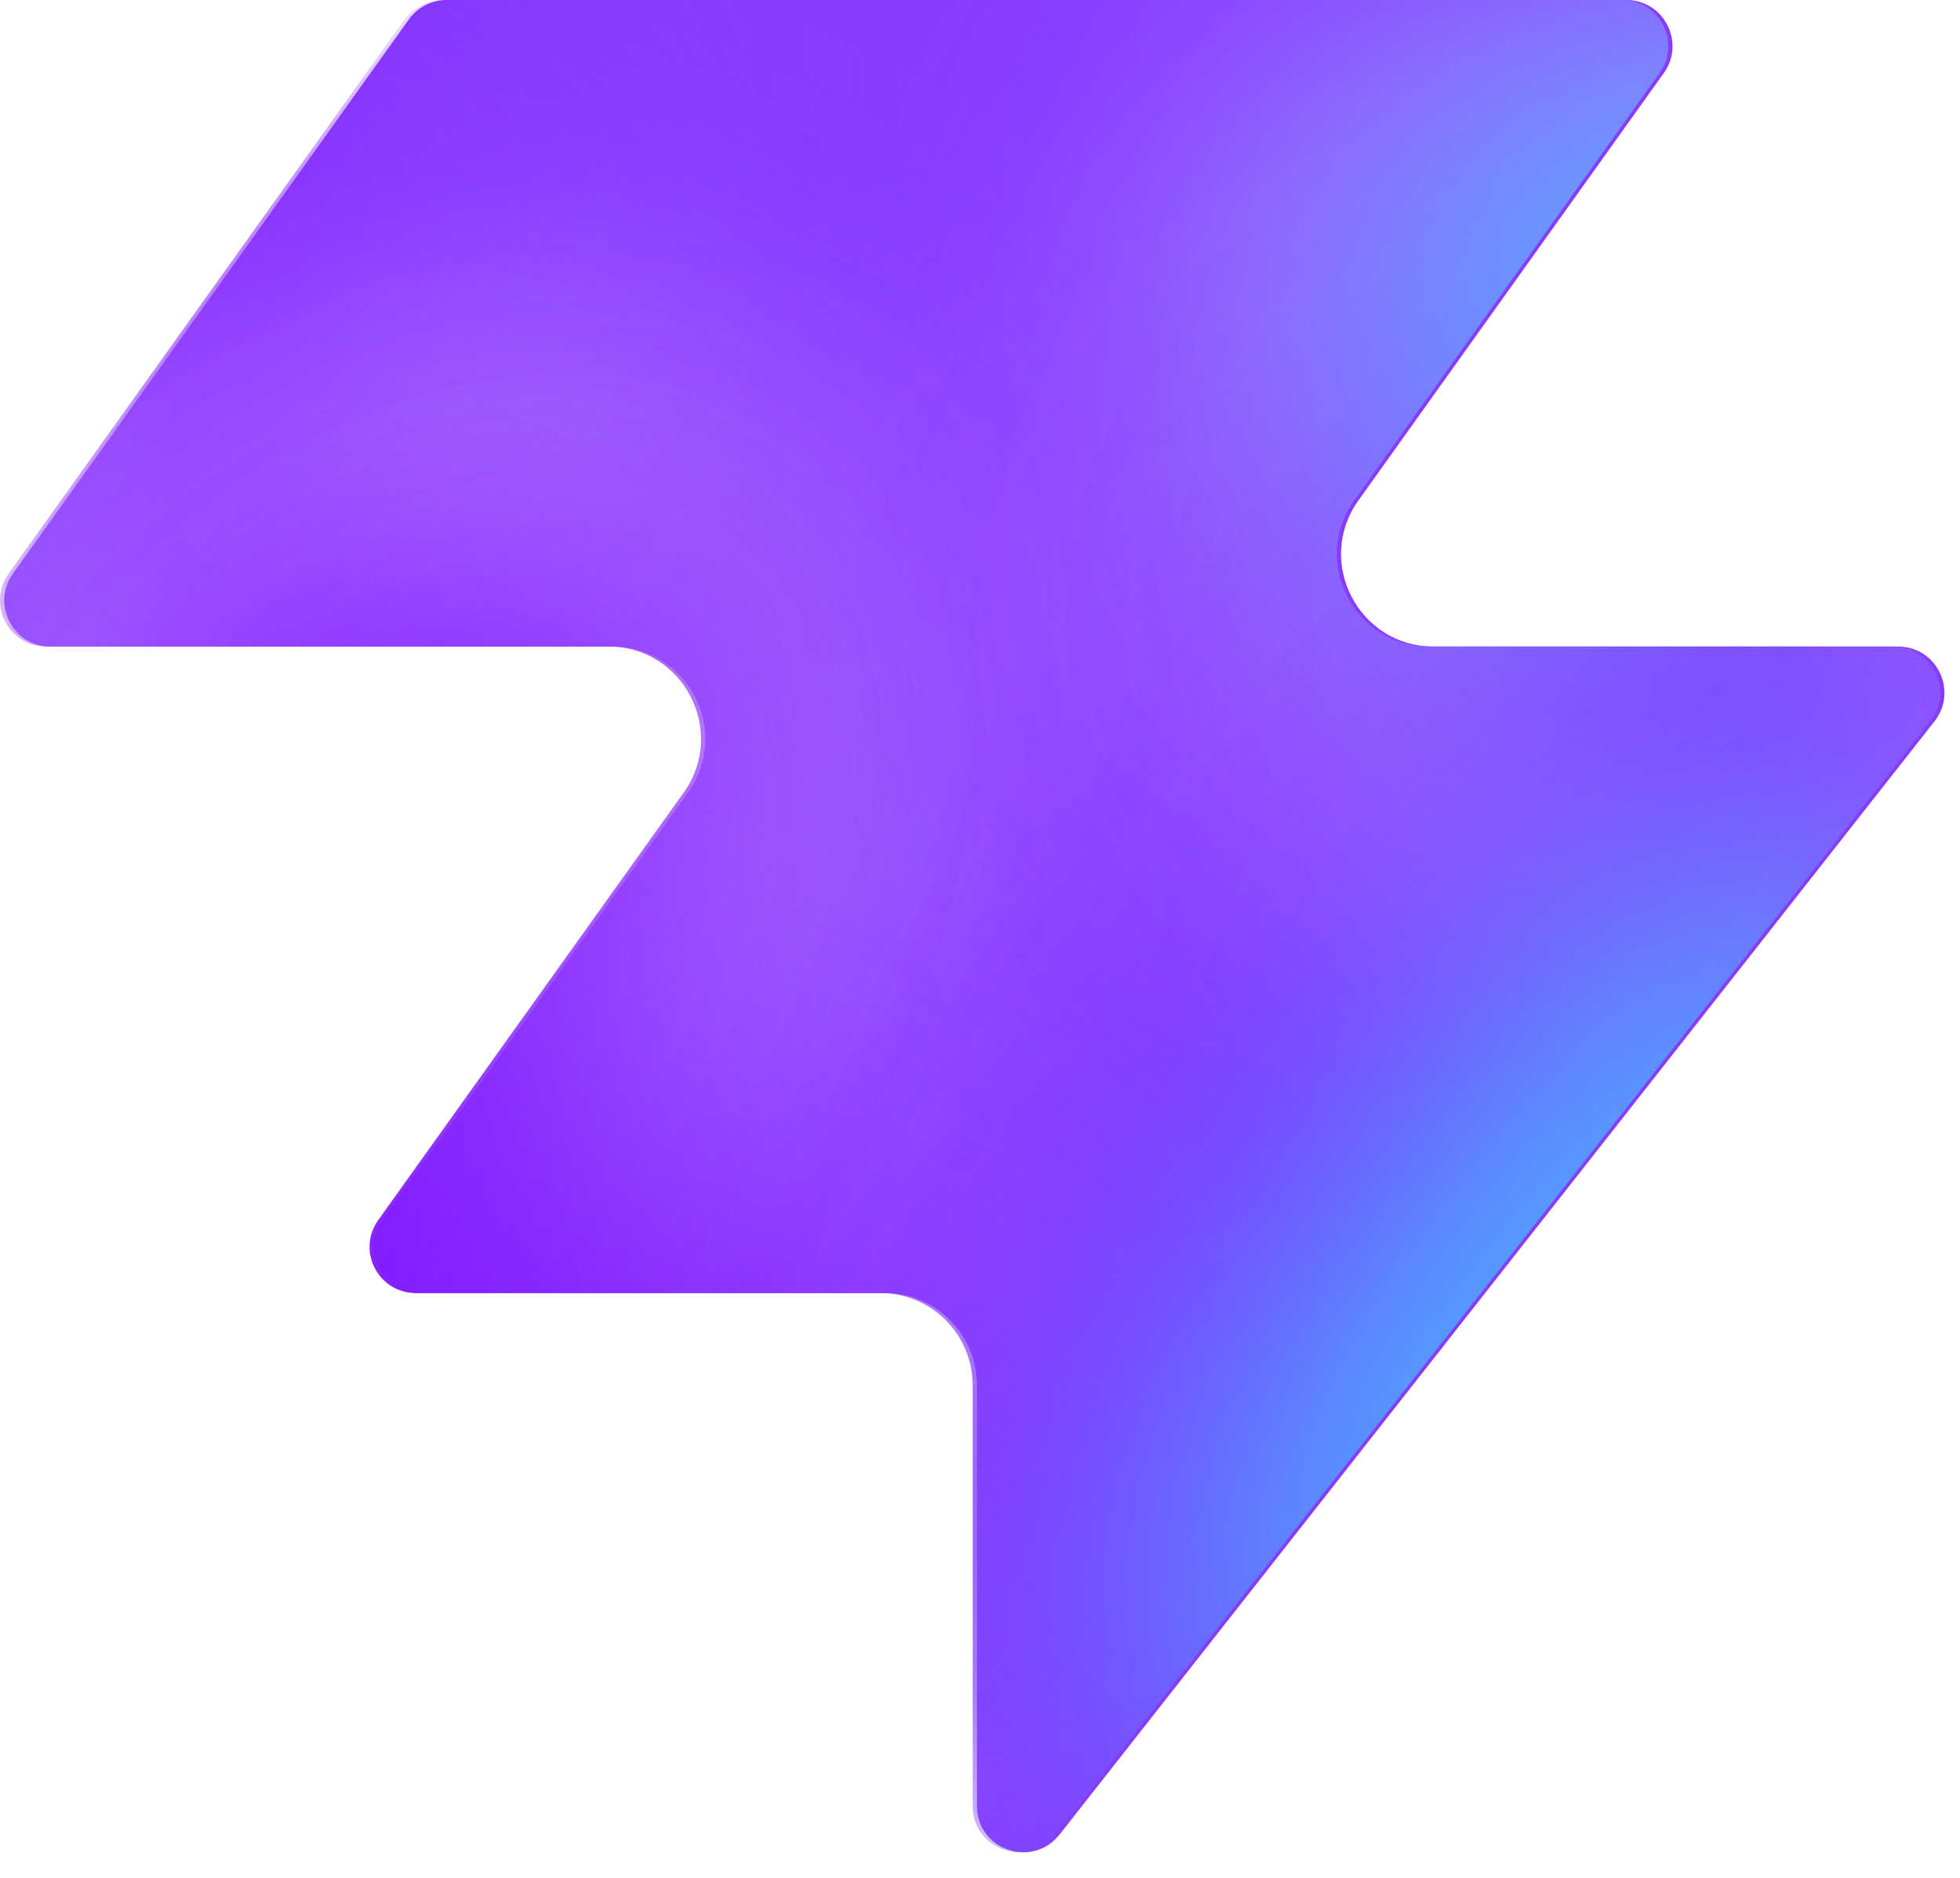
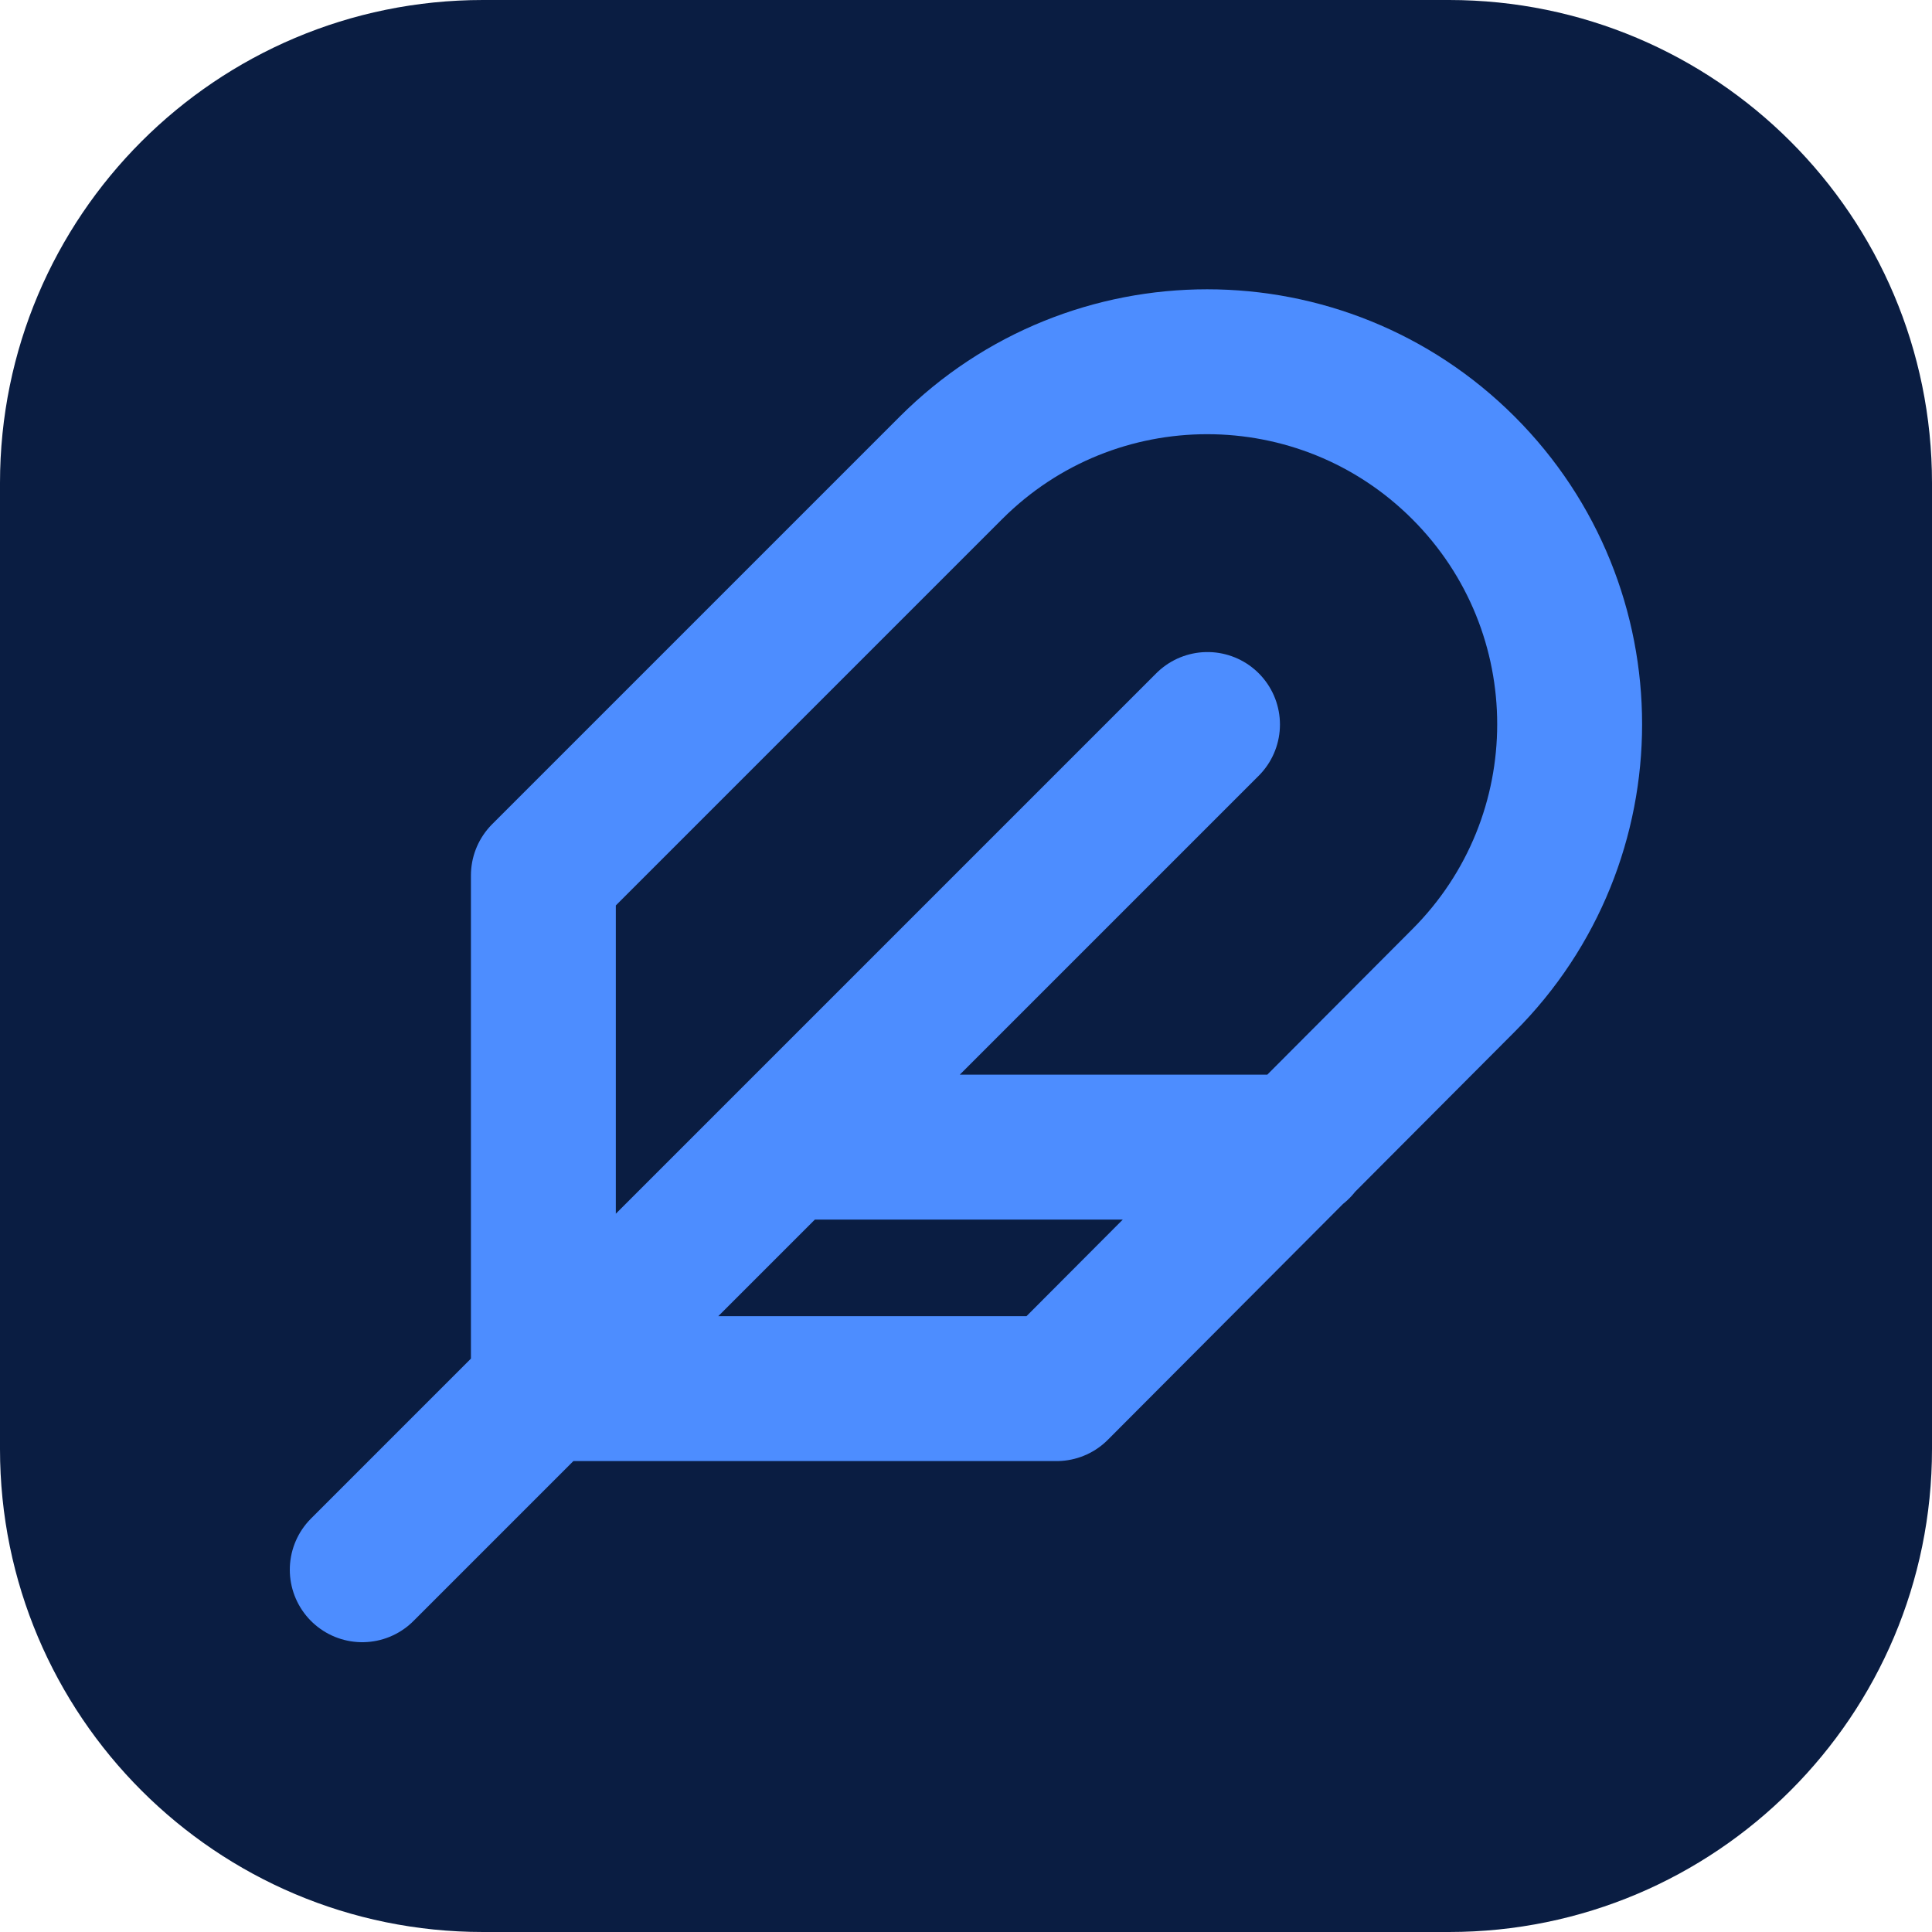
- <svg xmlns="http://www.w3.org/2000/svg" width="48" height="46" fill="none" viewBox="0 0 48 46">
-   <path fill="#863bff" d="M25.946 44.938c-.664.845-2.021.375-2.021-.698V33.937a2.26 2.26 0 0 0-2.262-2.262H10.287c-.92 0-1.456-1.04-.92-1.788l7.48-10.471c1.07-1.497 0-3.578-1.842-3.578H1.237c-.92 0-1.456-1.04-.92-1.788L10.013.474c.214-.297.556-.474.92-.474h28.894c.92 0 1.456 1.04.92 1.788l-7.48 10.471c-1.07 1.498 0 3.579 1.842 3.579h11.377c.943 0 1.473 1.088.89 1.83L25.947 44.94z" style="fill:#863bff;fill:color(display-p3 .525 .23 1);fill-opacity:1" />
-   <mask id="a" width="48" height="46" x="0" y="0" maskUnits="userSpaceOnUse" style="mask-type:alpha">
-     <path fill="#000" d="M25.842 44.938c-.664.844-2.021.375-2.021-.698V33.937a2.26 2.26 0 0 0-2.262-2.262H10.183c-.92 0-1.456-1.04-.92-1.788l7.48-10.471c1.07-1.498 0-3.579-1.842-3.579H1.133c-.92 0-1.456-1.04-.92-1.787L9.91.473c.214-.297.556-.474.92-.474h28.894c.92 0 1.456 1.04.92 1.788l-7.48 10.471c-1.07 1.498 0 3.578 1.842 3.578h11.377c.943 0 1.473 1.088.89 1.832L25.843 44.94z" style="fill:#000;fill-opacity:1" />
-   </mask>
-   <g mask="url(#a)">
-     <g filter="url(#b)">
-       <ellipse cx="5.508" cy="14.704" fill="#ede6ff" rx="5.508" ry="14.704" style="fill:#ede6ff;fill:color(display-p3 .927 .903 1);fill-opacity:1" transform="matrix(.00324 1 1 -.00324 -4.47 31.516)" />
-     </g>
-     <g filter="url(#c)">
-       <ellipse cx="10.399" cy="29.851" fill="#ede6ff" rx="10.399" ry="29.851" style="fill:#ede6ff;fill:color(display-p3 .927 .903 1);fill-opacity:1" transform="matrix(.00324 1 1 -.00324 -39.328 7.883)" />
-     </g>
-     <g filter="url(#d)">
-       <ellipse cx="5.508" cy="30.487" fill="#7e14ff" rx="5.508" ry="30.487" style="fill:#7e14ff;fill:color(display-p3 .492 .077 1);fill-opacity:1" transform="rotate(89.814 -25.913 -14.639)scale(1 -1)" />
-     </g>
-     <g filter="url(#e)">
-       <ellipse cx="5.508" cy="30.599" fill="#7e14ff" rx="5.508" ry="30.599" style="fill:#7e14ff;fill:color(display-p3 .492 .077 1);fill-opacity:1" transform="rotate(89.814 -32.644 -3.334)scale(1 -1)" />
-     </g>
-     <g filter="url(#f)">
-       <ellipse cx="5.508" cy="30.599" fill="#7e14ff" rx="5.508" ry="30.599" style="fill:#7e14ff;fill:color(display-p3 .492 .077 1);fill-opacity:1" transform="matrix(.00324 1 1 -.00324 -34.34 30.47)" />
-     </g>
-     <g filter="url(#g)">
-       <ellipse cx="14.072" cy="22.078" fill="#ede6ff" rx="14.072" ry="22.078" style="fill:#ede6ff;fill:color(display-p3 .927 .903 1);fill-opacity:1" transform="rotate(93.35 24.506 48.493)scale(-1 1)" />
-     </g>
-     <g filter="url(#h)">
-       <ellipse cx="3.47" cy="21.501" fill="#7e14ff" rx="3.47" ry="21.501" style="fill:#7e14ff;fill:color(display-p3 .492 .077 1);fill-opacity:1" transform="rotate(89.009 28.708 47.59)scale(-1 1)" />
-     </g>
-     <g filter="url(#i)">
-       <ellipse cx="3.47" cy="21.501" fill="#7e14ff" rx="3.47" ry="21.501" style="fill:#7e14ff;fill:color(display-p3 .492 .077 1);fill-opacity:1" transform="rotate(89.009 28.708 47.59)scale(-1 1)" />
-     </g>
-     <g filter="url(#j)">
-       <ellipse cx=".387" cy="8.972" fill="#7e14ff" rx="4.407" ry="29.108" style="fill:#7e14ff;fill:color(display-p3 .492 .077 1);fill-opacity:1" transform="rotate(39.51 .387 8.972)" />
-     </g>
-     <g filter="url(#k)">
-       <ellipse cx="47.523" cy="-6.092" fill="#7e14ff" rx="4.407" ry="29.108" style="fill:#7e14ff;fill:color(display-p3 .492 .077 1);fill-opacity:1" transform="rotate(37.892 47.523 -6.092)" />
-     </g>
-     <g filter="url(#l)">
-       <ellipse cx="41.412" cy="6.333" fill="#47bfff" rx="5.971" ry="9.665" style="fill:#47bfff;fill:color(display-p3 .28 .748 1);fill-opacity:1" transform="rotate(37.892 41.412 6.333)" />
-     </g>
-     <g filter="url(#m)">
-       <ellipse cx="-1.879" cy="38.332" fill="#7e14ff" rx="4.407" ry="29.108" style="fill:#7e14ff;fill:color(display-p3 .492 .077 1);fill-opacity:1" transform="rotate(37.892 -1.88 38.332)" />
-     </g>
-     <g filter="url(#n)">
-       <ellipse cx="-1.879" cy="38.332" fill="#7e14ff" rx="4.407" ry="29.108" style="fill:#7e14ff;fill:color(display-p3 .492 .077 1);fill-opacity:1" transform="rotate(37.892 -1.88 38.332)" />
-     </g>
-     <g filter="url(#o)">
-       <ellipse cx="35.651" cy="29.907" fill="#7e14ff" rx="4.407" ry="29.108" style="fill:#7e14ff;fill:color(display-p3 .492 .077 1);fill-opacity:1" transform="rotate(37.892 35.651 29.907)" />
-     </g>
-     <g filter="url(#p)">
-       <ellipse cx="38.418" cy="32.4" fill="#47bfff" rx="5.971" ry="15.297" style="fill:#47bfff;fill:color(display-p3 .28 .748 1);fill-opacity:1" transform="rotate(37.892 38.418 32.4)" />
-     </g>
+ <svg xmlns="http://www.w3.org/2000/svg" viewBox="0 0 32 32">
+   <rect width="32" height="32" rx="8" fill="#0a1d42" />
+   <g fill="none" stroke="#4d8dff" stroke-width="2.4" stroke-linecap="round" stroke-linejoin="round" transform="translate(4 4)">
+     <path d="M20.24 12.24a6 6 0 0 0-8.49-8.49L5 10.5V19h8.5zM16 8 2 22M17.5 15H9" />
  </g>
-   <defs>
-     <filter id="b" width="60.045" height="41.654" x="-19.77" y="16.149" color-interpolation-filters="sRGB" filterUnits="userSpaceOnUse">
-       <feFlood flood-opacity="0" result="BackgroundImageFix" />
-       <feBlend in="SourceGraphic" in2="BackgroundImageFix" result="shape" />
-       <feGaussianBlur result="effect1_foregroundBlur_2002_17158" stdDeviation="7.659" />
-     </filter>
-     <filter id="c" width="90.34" height="51.437" x="-54.613" y="-7.533" color-interpolation-filters="sRGB" filterUnits="userSpaceOnUse">
-       <feFlood flood-opacity="0" result="BackgroundImageFix" />
-       <feBlend in="SourceGraphic" in2="BackgroundImageFix" result="shape" />
-       <feGaussianBlur result="effect1_foregroundBlur_2002_17158" stdDeviation="7.659" />
-     </filter>
-     <filter id="d" width="79.355" height="29.4" x="-49.64" y="2.03" color-interpolation-filters="sRGB" filterUnits="userSpaceOnUse">
-       <feFlood flood-opacity="0" result="BackgroundImageFix" />
-       <feBlend in="SourceGraphic" in2="BackgroundImageFix" result="shape" />
-       <feGaussianBlur result="effect1_foregroundBlur_2002_17158" stdDeviation="4.596" />
-     </filter>
-     <filter id="e" width="79.579" height="29.4" x="-45.045" y="20.029" color-interpolation-filters="sRGB" filterUnits="userSpaceOnUse">
-       <feFlood flood-opacity="0" result="BackgroundImageFix" />
-       <feBlend in="SourceGraphic" in2="BackgroundImageFix" result="shape" />
-       <feGaussianBlur result="effect1_foregroundBlur_2002_17158" stdDeviation="4.596" />
-     </filter>
-     <filter id="f" width="79.579" height="29.4" x="-43.513" y="21.178" color-interpolation-filters="sRGB" filterUnits="userSpaceOnUse">
-       <feFlood flood-opacity="0" result="BackgroundImageFix" />
-       <feBlend in="SourceGraphic" in2="BackgroundImageFix" result="shape" />
-       <feGaussianBlur result="effect1_foregroundBlur_2002_17158" stdDeviation="4.596" />
-     </filter>
-     <filter id="g" width="74.749" height="58.852" x="15.756" y="-17.901" color-interpolation-filters="sRGB" filterUnits="userSpaceOnUse">
-       <feFlood flood-opacity="0" result="BackgroundImageFix" />
-       <feBlend in="SourceGraphic" in2="BackgroundImageFix" result="shape" />
-       <feGaussianBlur result="effect1_foregroundBlur_2002_17158" stdDeviation="7.659" />
-     </filter>
-     <filter id="h" width="61.377" height="25.362" x="23.548" y="2.284" color-interpolation-filters="sRGB" filterUnits="userSpaceOnUse">
-       <feFlood flood-opacity="0" result="BackgroundImageFix" />
-       <feBlend in="SourceGraphic" in2="BackgroundImageFix" result="shape" />
-       <feGaussianBlur result="effect1_foregroundBlur_2002_17158" stdDeviation="4.596" />
-     </filter>
-     <filter id="i" width="61.377" height="25.362" x="23.548" y="2.284" color-interpolation-filters="sRGB" filterUnits="userSpaceOnUse">
-       <feFlood flood-opacity="0" result="BackgroundImageFix" />
-       <feBlend in="SourceGraphic" in2="BackgroundImageFix" result="shape" />
-       <feGaussianBlur result="effect1_foregroundBlur_2002_17158" stdDeviation="4.596" />
-     </filter>
-     <filter id="j" width="56.045" height="63.649" x="-27.636" y="-22.853" color-interpolation-filters="sRGB" filterUnits="userSpaceOnUse">
-       <feFlood flood-opacity="0" result="BackgroundImageFix" />
-       <feBlend in="SourceGraphic" in2="BackgroundImageFix" result="shape" />
-       <feGaussianBlur result="effect1_foregroundBlur_2002_17158" stdDeviation="4.596" />
-     </filter>
-     <filter id="k" width="54.814" height="64.646" x="20.116" y="-38.415" color-interpolation-filters="sRGB" filterUnits="userSpaceOnUse">
-       <feFlood flood-opacity="0" result="BackgroundImageFix" />
-       <feBlend in="SourceGraphic" in2="BackgroundImageFix" result="shape" />
-       <feGaussianBlur result="effect1_foregroundBlur_2002_17158" stdDeviation="4.596" />
-     </filter>
-     <filter id="l" width="33.541" height="35.313" x="24.641" y="-11.323" color-interpolation-filters="sRGB" filterUnits="userSpaceOnUse">
-       <feFlood flood-opacity="0" result="BackgroundImageFix" />
-       <feBlend in="SourceGraphic" in2="BackgroundImageFix" result="shape" />
-       <feGaussianBlur result="effect1_foregroundBlur_2002_17158" stdDeviation="4.596" />
-     </filter>
-     <filter id="m" width="54.814" height="64.646" x="-29.286" y="6.009" color-interpolation-filters="sRGB" filterUnits="userSpaceOnUse">
-       <feFlood flood-opacity="0" result="BackgroundImageFix" />
-       <feBlend in="SourceGraphic" in2="BackgroundImageFix" result="shape" />
-       <feGaussianBlur result="effect1_foregroundBlur_2002_17158" stdDeviation="4.596" />
-     </filter>
-     <filter id="n" width="54.814" height="64.646" x="-29.286" y="6.009" color-interpolation-filters="sRGB" filterUnits="userSpaceOnUse">
-       <feFlood flood-opacity="0" result="BackgroundImageFix" />
-       <feBlend in="SourceGraphic" in2="BackgroundImageFix" result="shape" />
-       <feGaussianBlur result="effect1_foregroundBlur_2002_17158" stdDeviation="4.596" />
-     </filter>
-     <filter id="o" width="54.814" height="64.646" x="8.244" y="-2.416" color-interpolation-filters="sRGB" filterUnits="userSpaceOnUse">
-       <feFlood flood-opacity="0" result="BackgroundImageFix" />
-       <feBlend in="SourceGraphic" in2="BackgroundImageFix" result="shape" />
-       <feGaussianBlur result="effect1_foregroundBlur_2002_17158" stdDeviation="4.596" />
-     </filter>
-     <filter id="p" width="39.409" height="43.623" x="18.713" y="10.588" color-interpolation-filters="sRGB" filterUnits="userSpaceOnUse">
-       <feFlood flood-opacity="0" result="BackgroundImageFix" />
-       <feBlend in="SourceGraphic" in2="BackgroundImageFix" result="shape" />
-       <feGaussianBlur result="effect1_foregroundBlur_2002_17158" stdDeviation="4.596" />
-     </filter>
-   </defs>
</svg>
